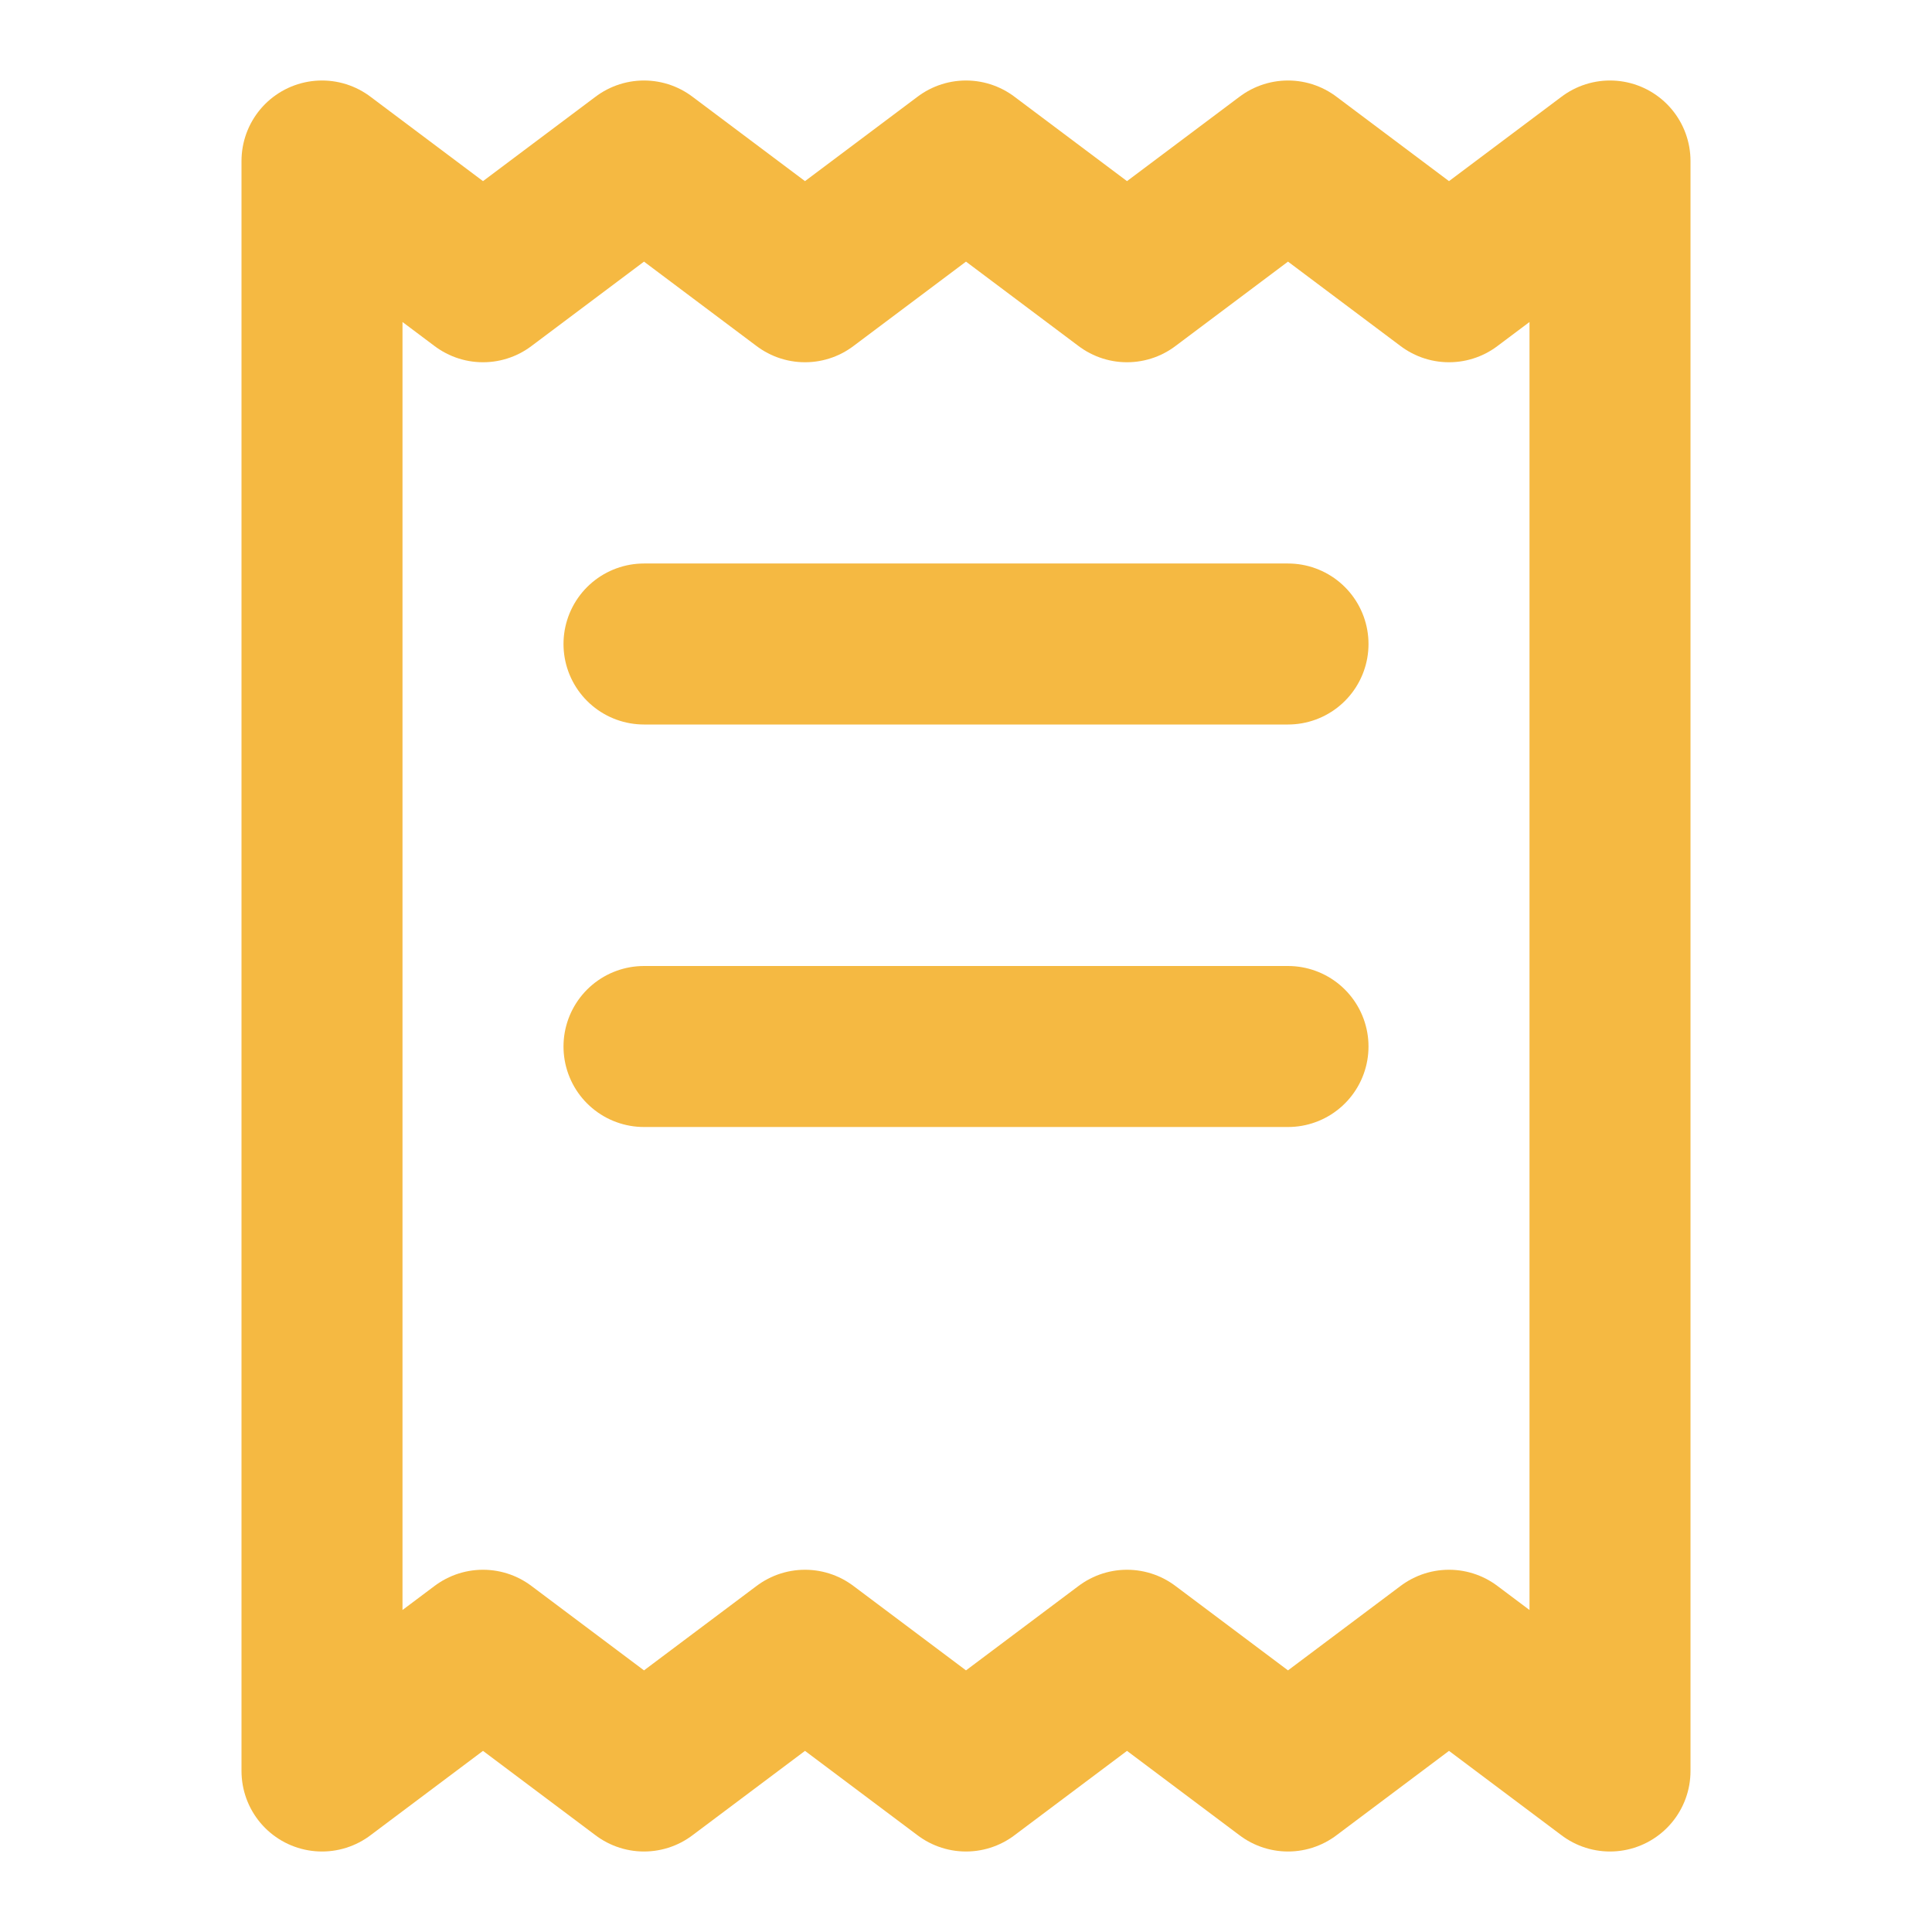
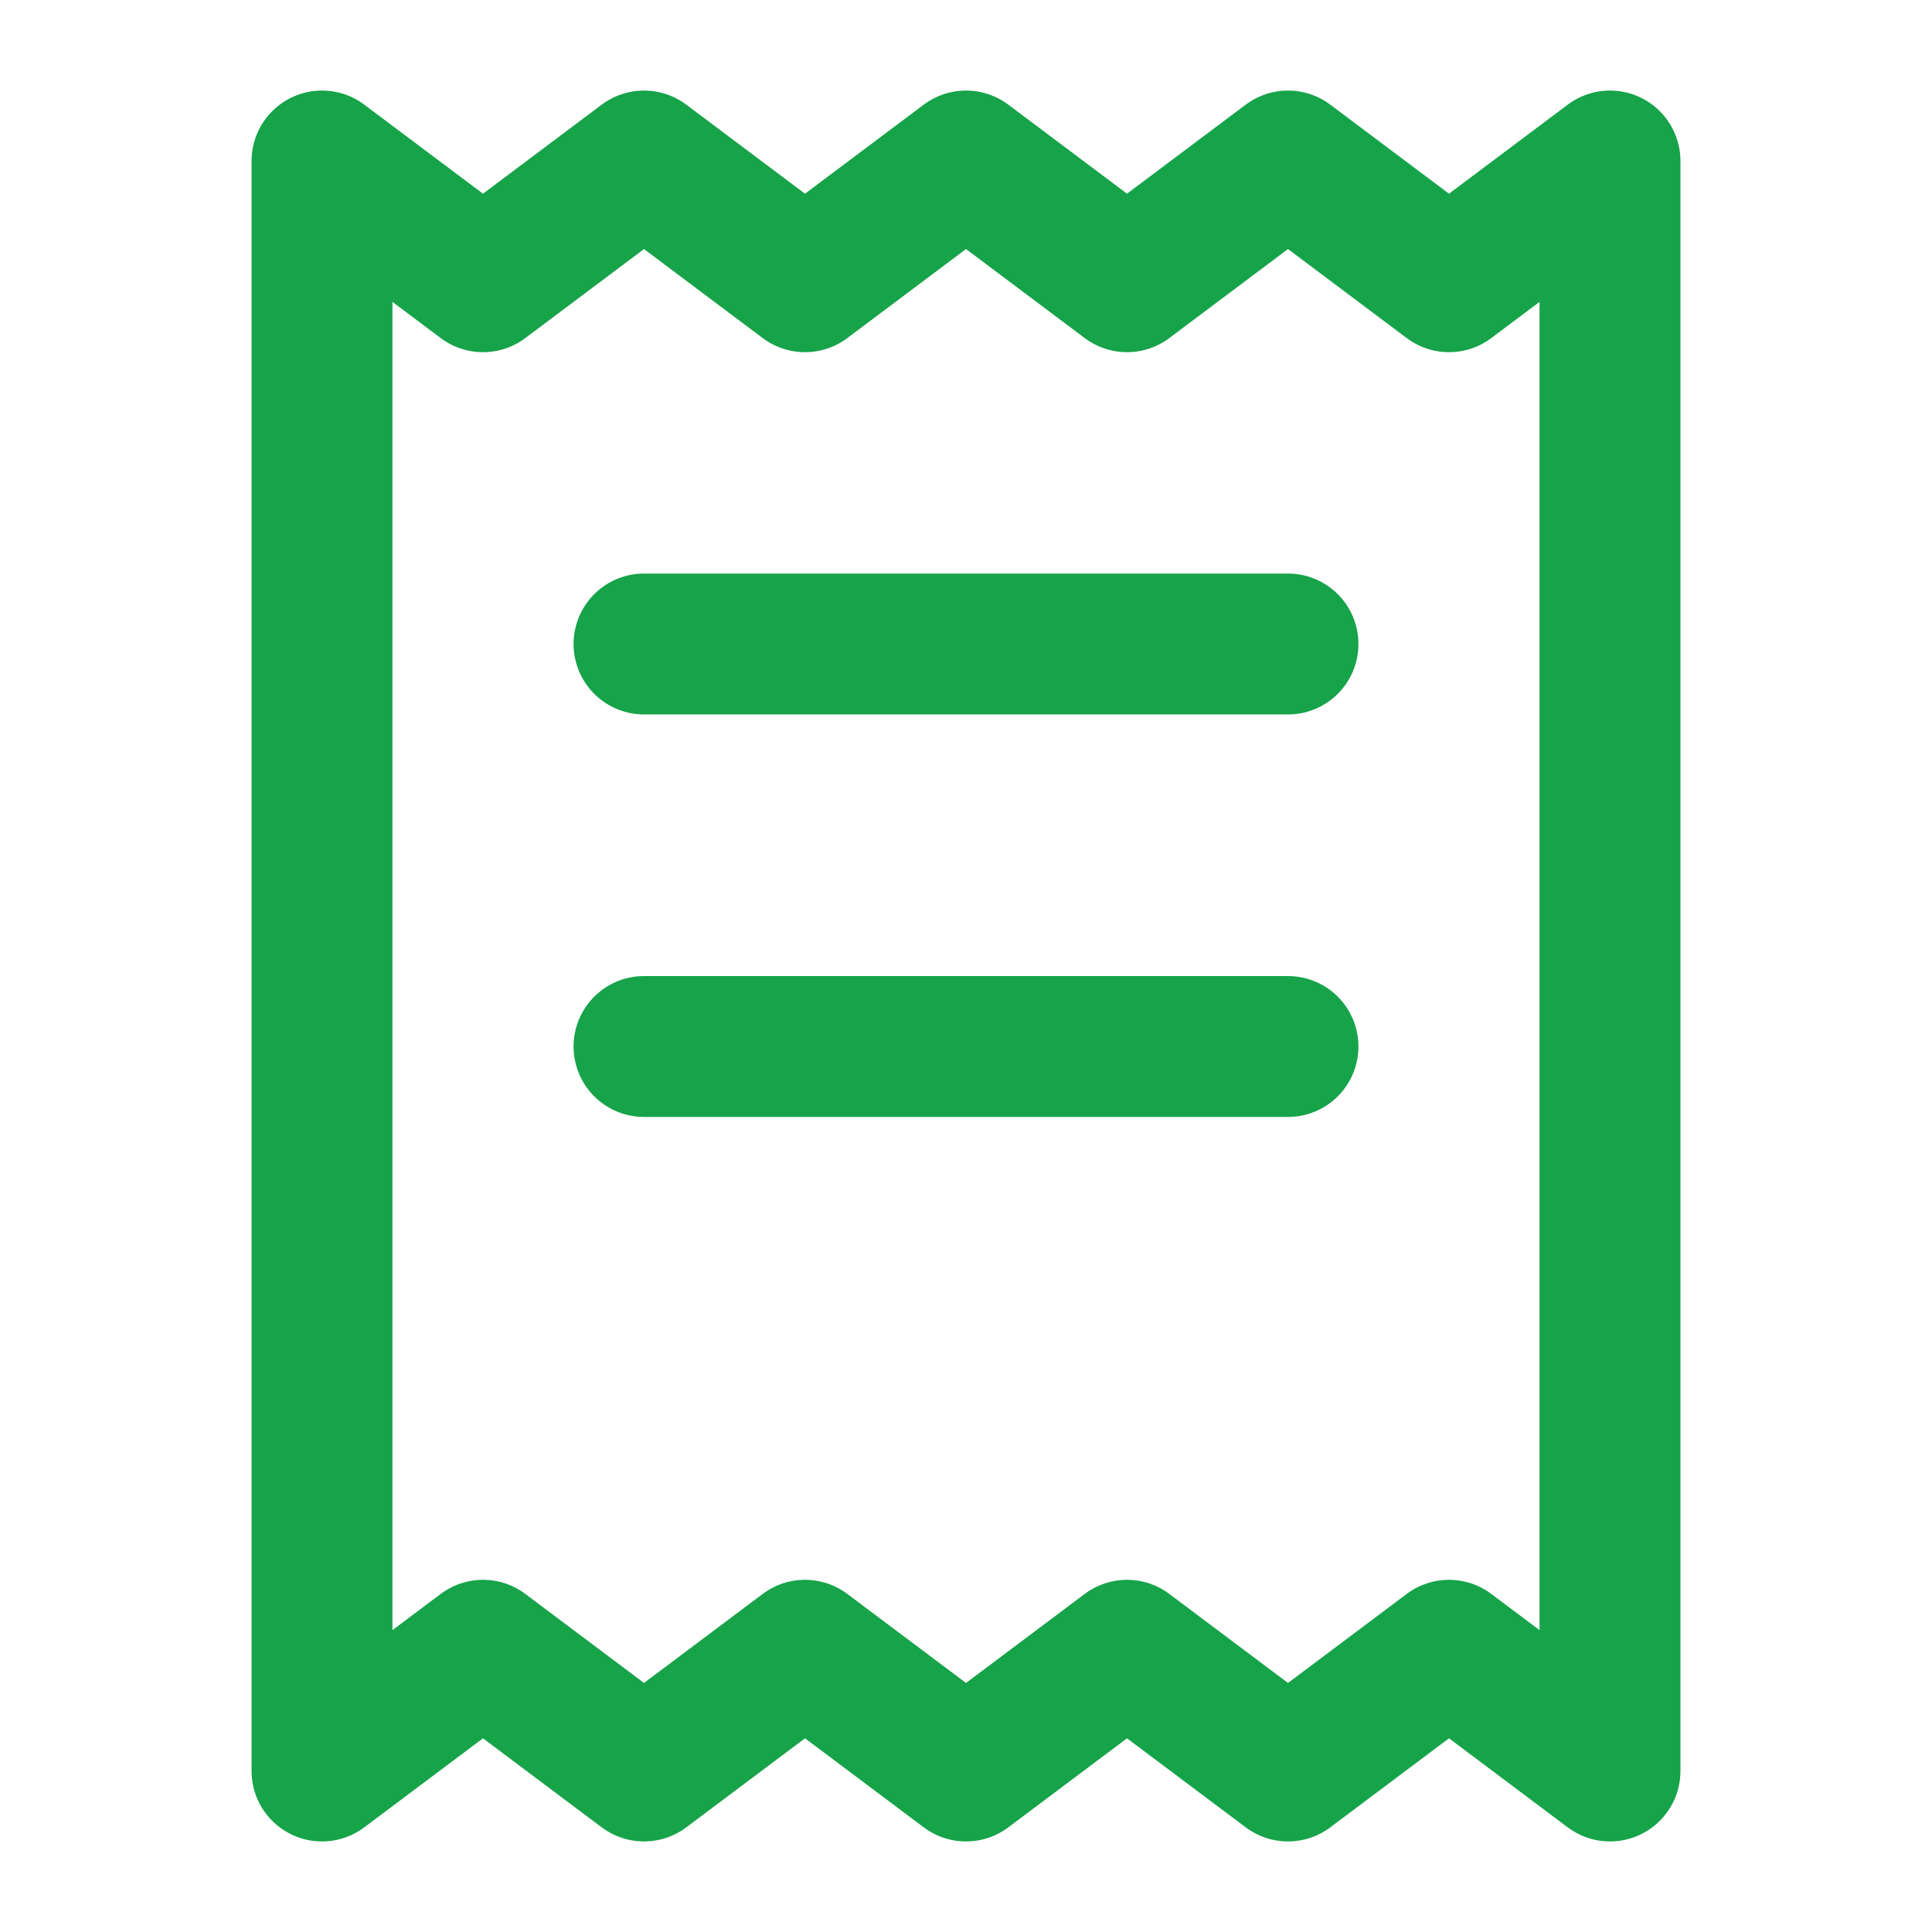
- <svg xmlns="http://www.w3.org/2000/svg" width="24" height="24" viewBox="0 0 24 24" fill="none" stroke="#F5B942" stroke-width="2" stroke-linecap="round" stroke-linejoin="round" role="img" aria-label="receipts">
+ <svg xmlns="http://www.w3.org/2000/svg" width="24" height="24" viewBox="0 0 24 24" fill="none" stroke="#16A34A" stroke-width="1.75" stroke-linecap="round" stroke-linejoin="round" role="img" aria-label="receipts">
  <path d="M4 2v20l2-1.5L8 22l2-1.5L12 22l2-1.5L16 22l2-1.5L20 22V2l-2 1.5L16 2l-2 1.5L12 2l-2 1.5L8 2 6 3.5z" />
  <line x1="8" y1="8" x2="16" y2="8" />
  <line x1="8" y1="13" x2="16" y2="13" />
</svg>
